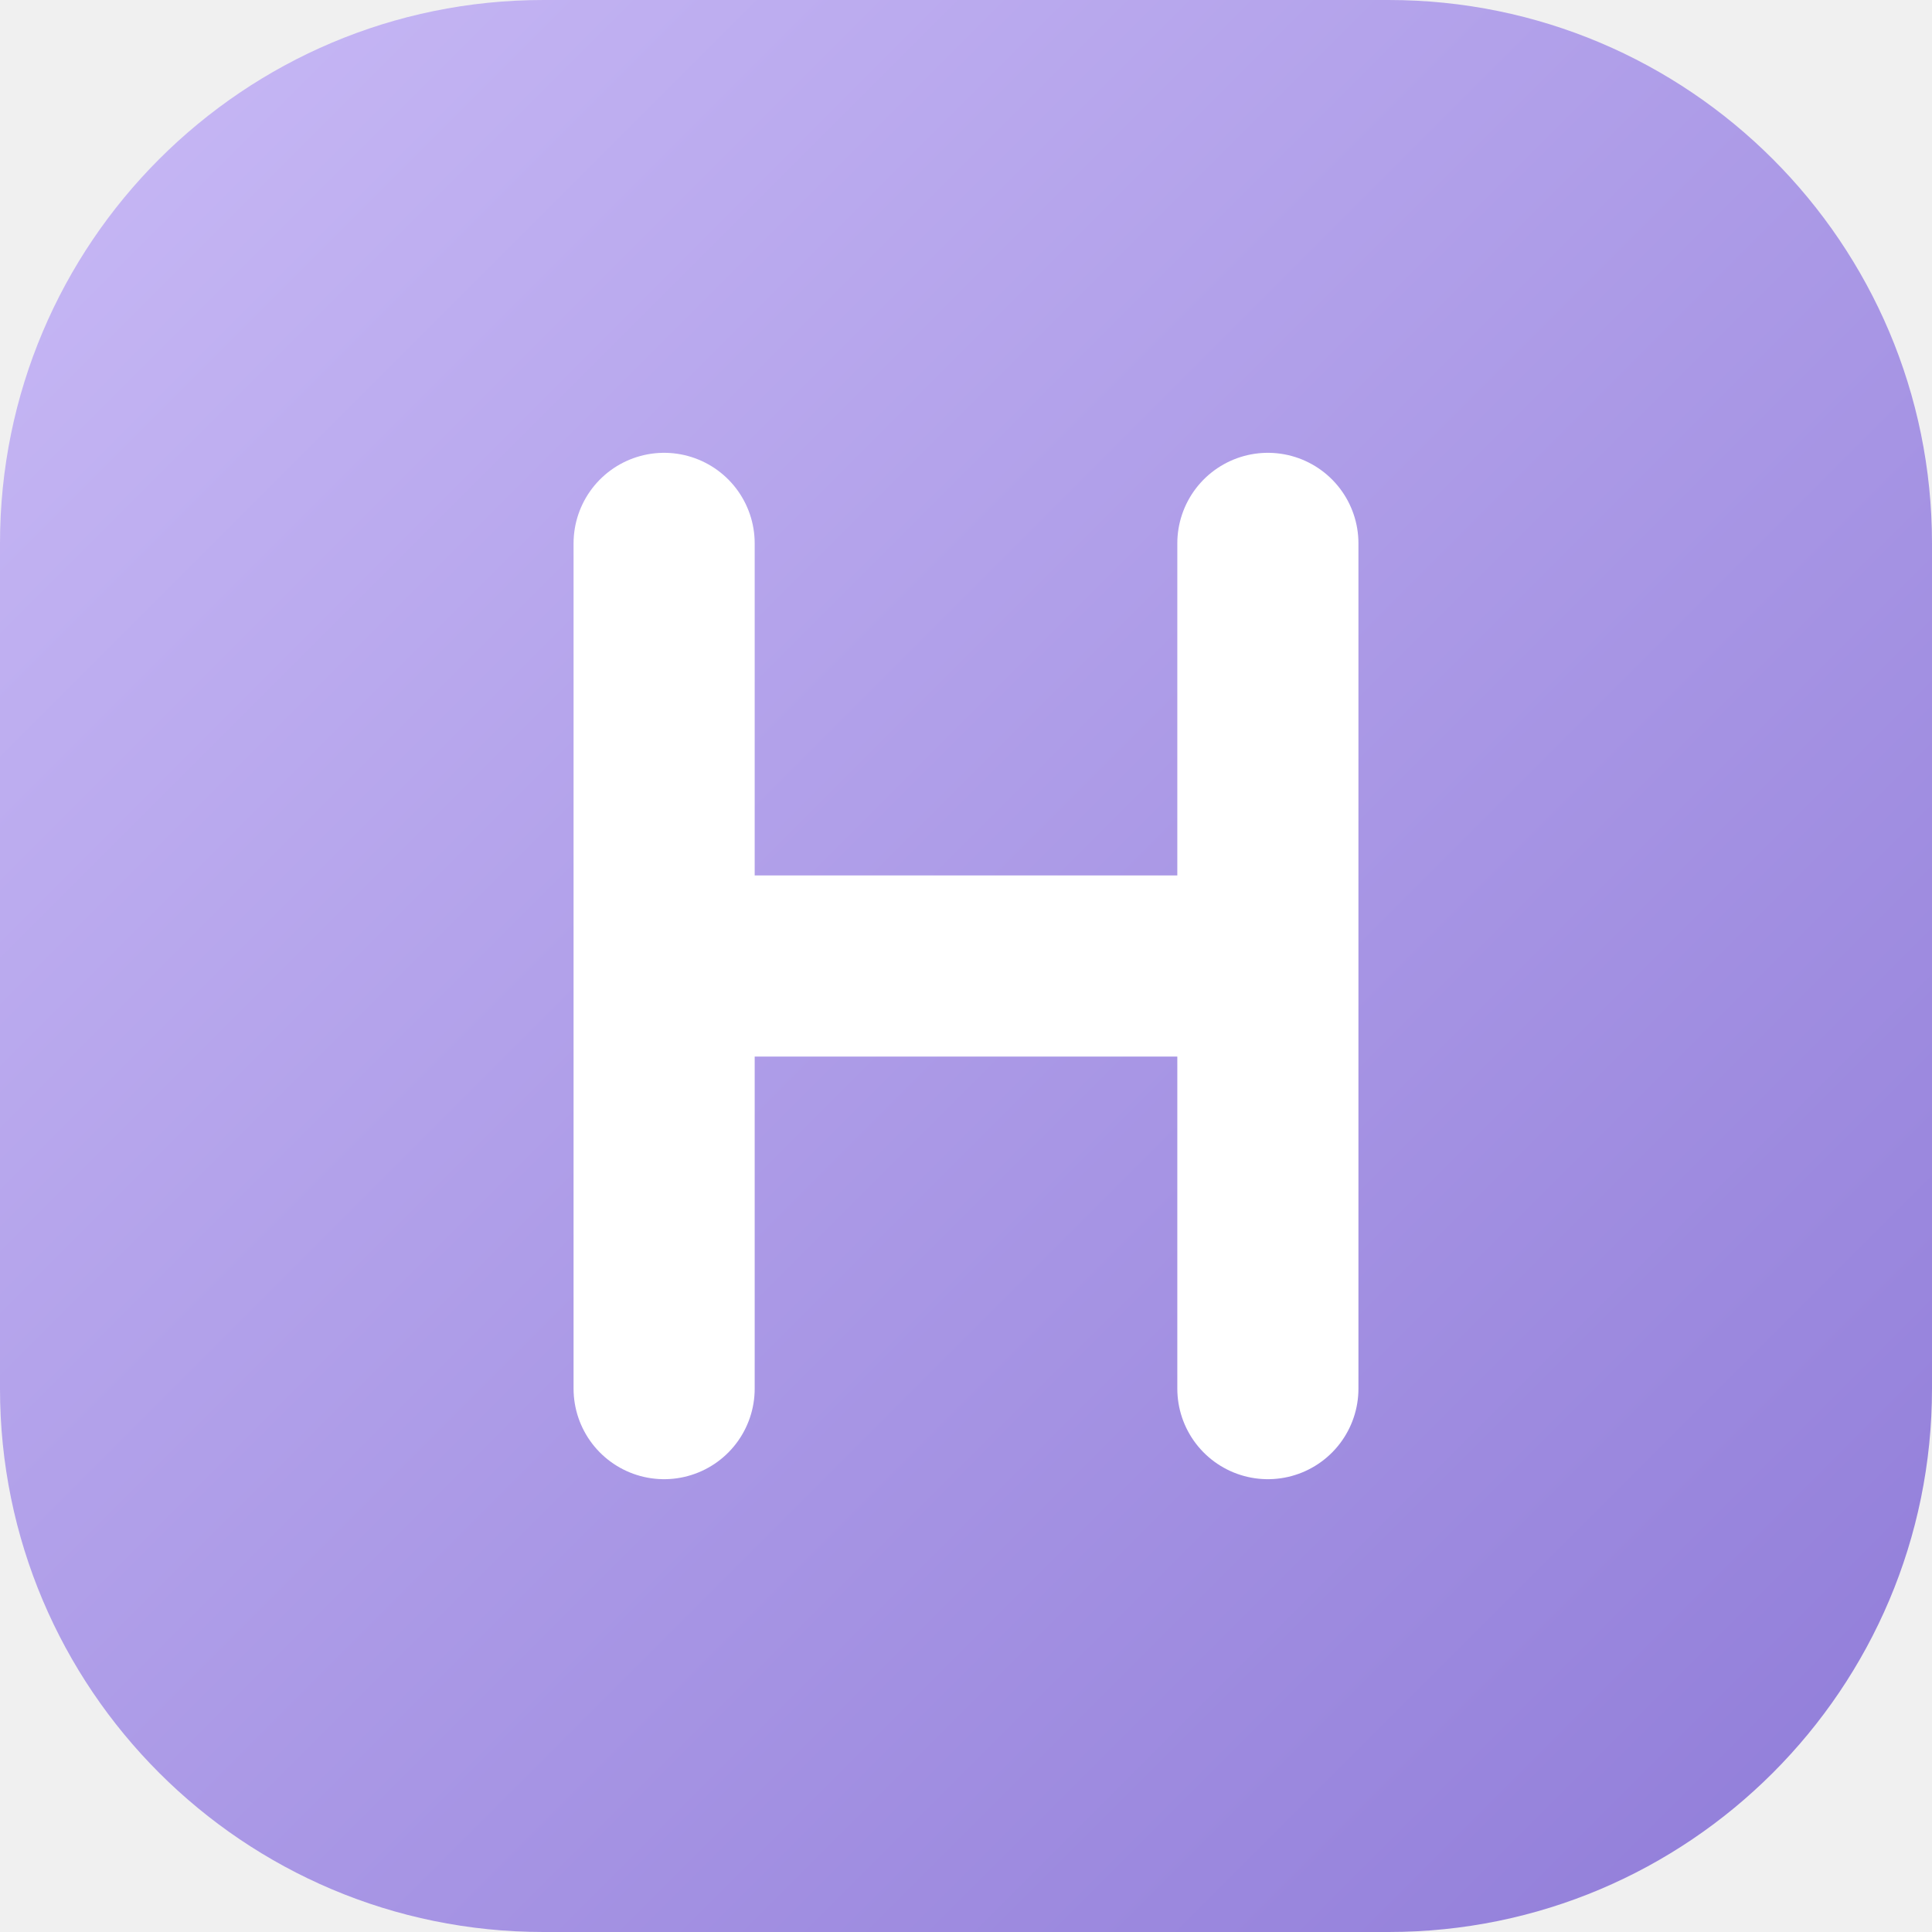
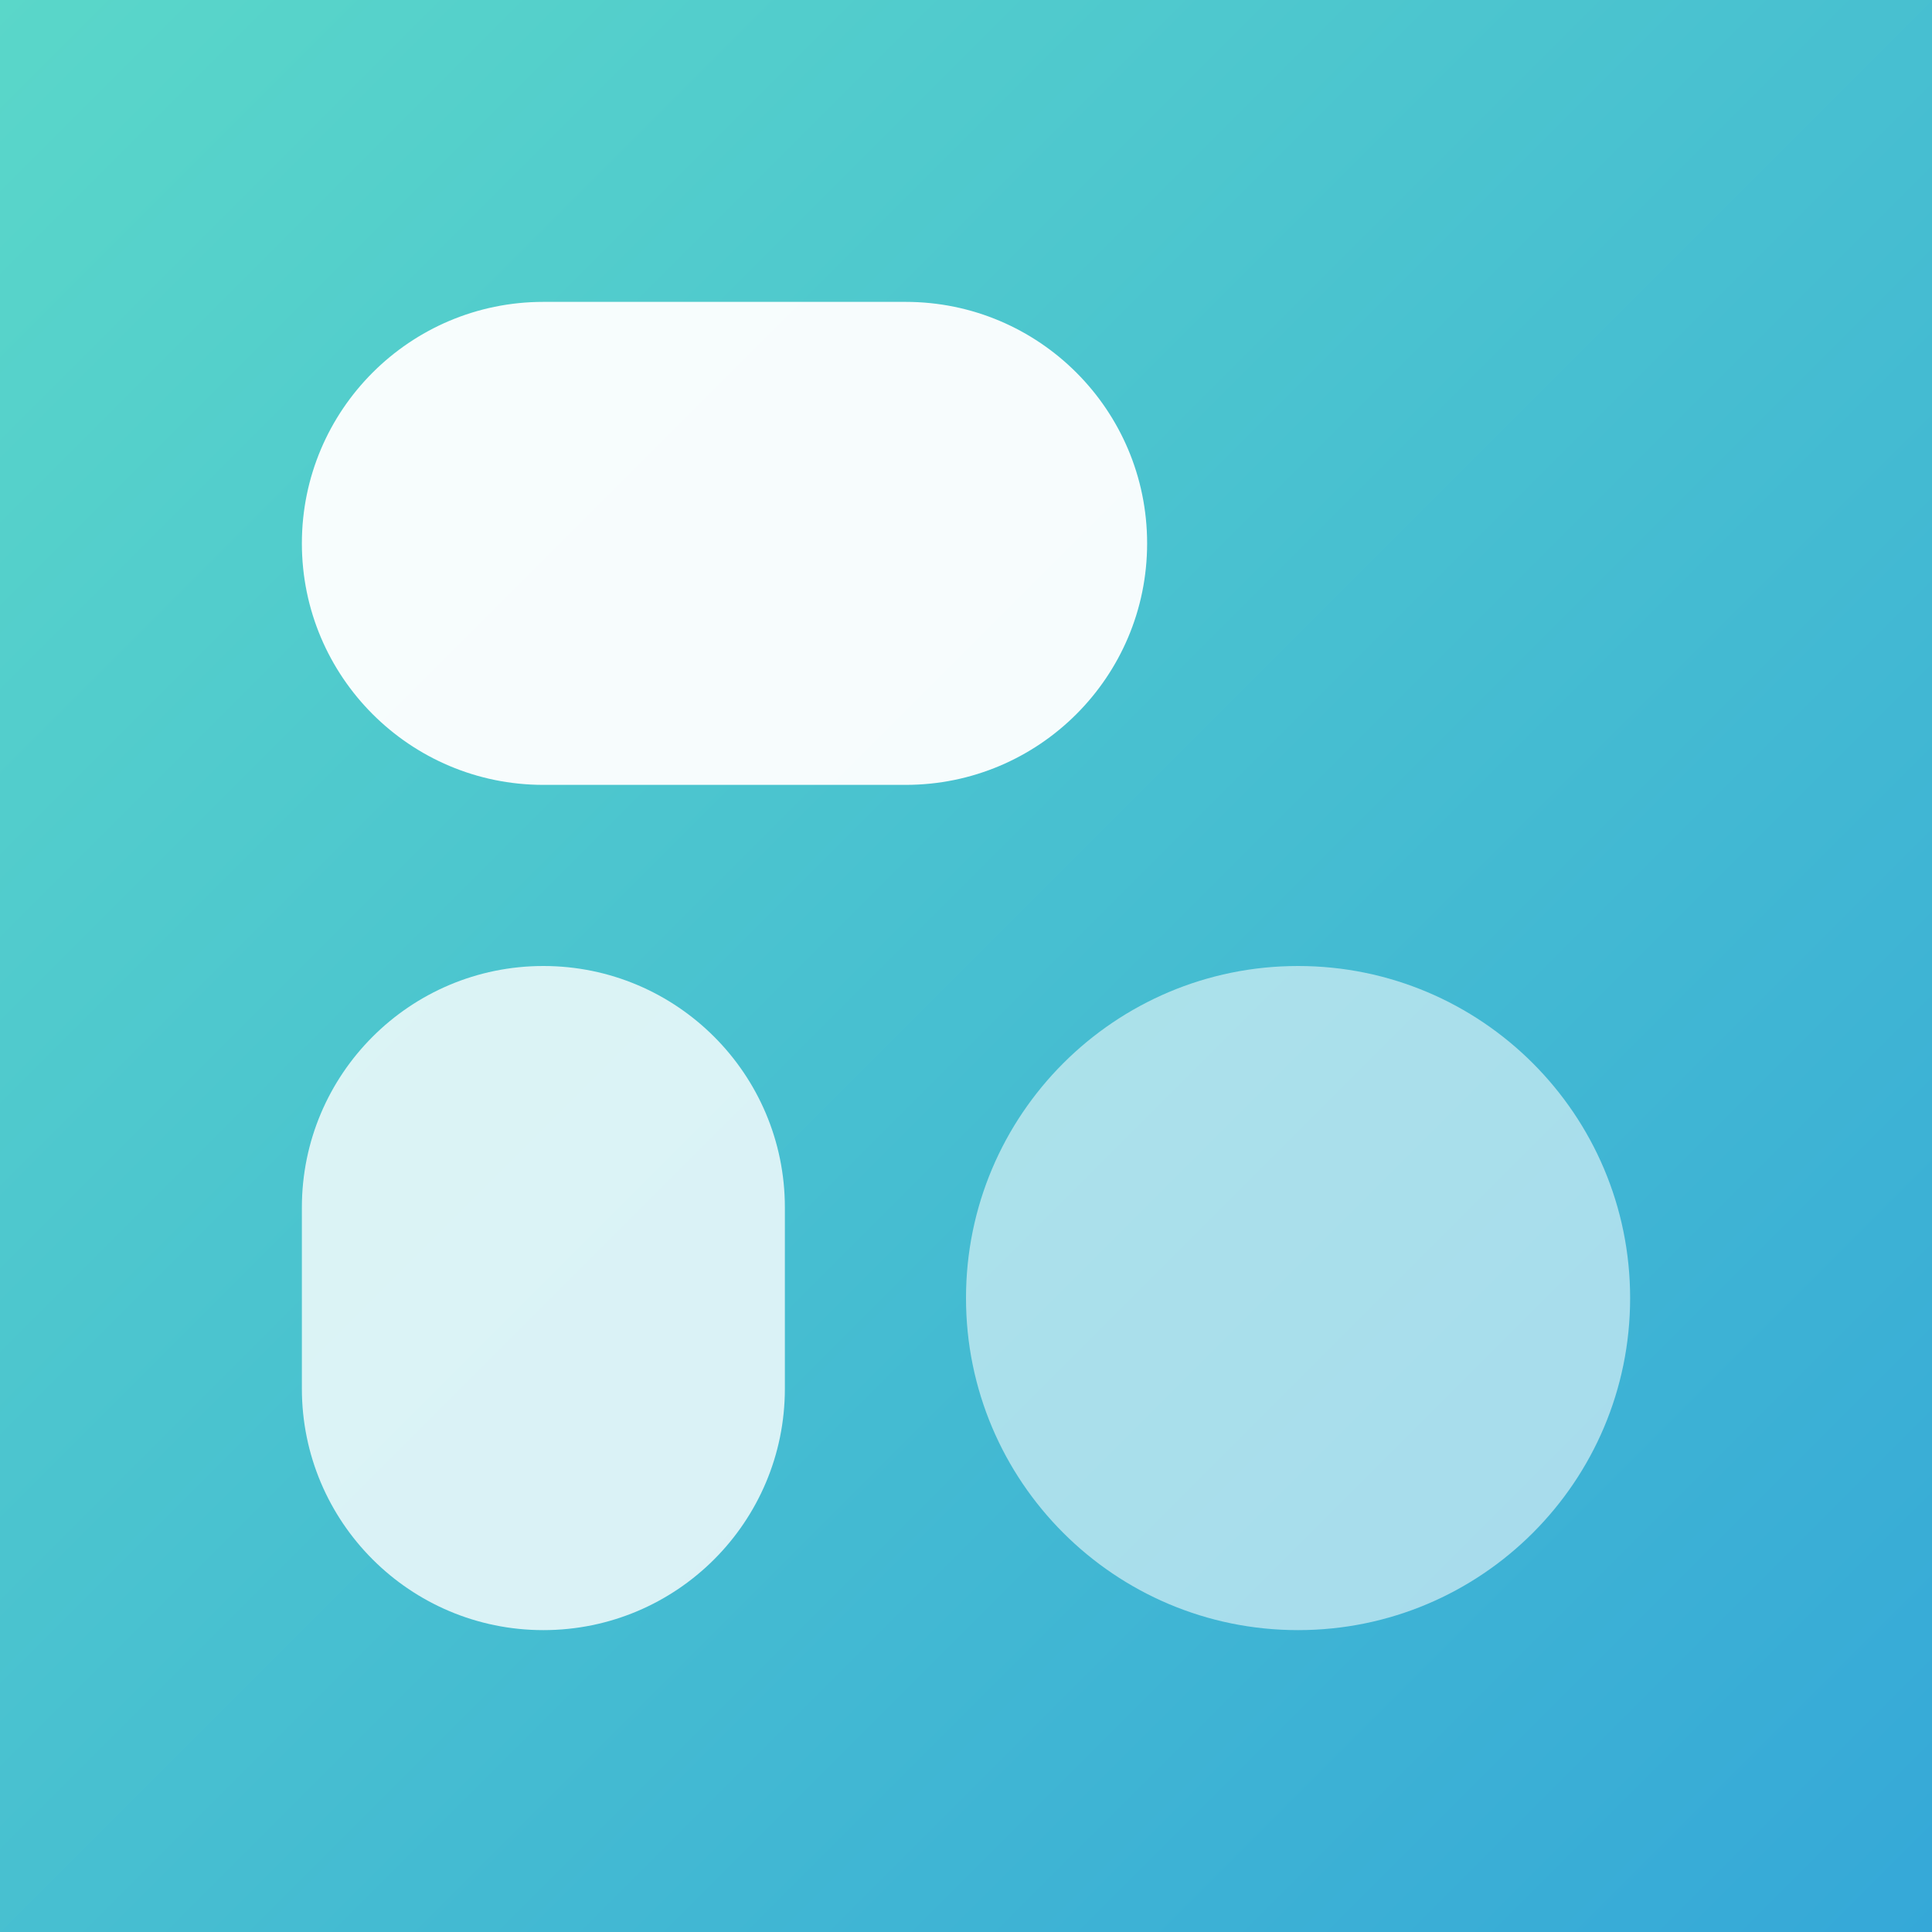
<svg xmlns="http://www.w3.org/2000/svg" viewBox="0 0 64 64">
  <defs>
    <linearGradient id="g" x1="0" y1="0" x2="1" y2="1">
-       <stop offset="0" stop-color="#C9BAF6" />
-       <stop offset="1" stop-color="#8F7BD8" />
+       <stop offset="0" stop-color="#5AD7C9" />
+       <stop offset="1" stop-color="#35A8D8" />
    </linearGradient>
  </defs>
-   <rect width="64" height="64" rx="18" fill="url(#g)" />
-   <path d="M22 18v28M42 18v28M22 32h20" stroke="#fff" stroke-width="6" stroke-linecap="round" fill="none" />
+   <rect width="64" height="64" fill="url(#g)" />
+   <rect x="10" y="10" width="28" height="16" rx="8" fill="#fff" opacity=".95" />
+   <rect x="10" y="32" width="16" height="22" rx="8" fill="#fff" opacity=".8" />
+   <rect x="32" y="32" width="22" height="22" rx="11" fill="#fff" opacity=".55" />
</svg>
